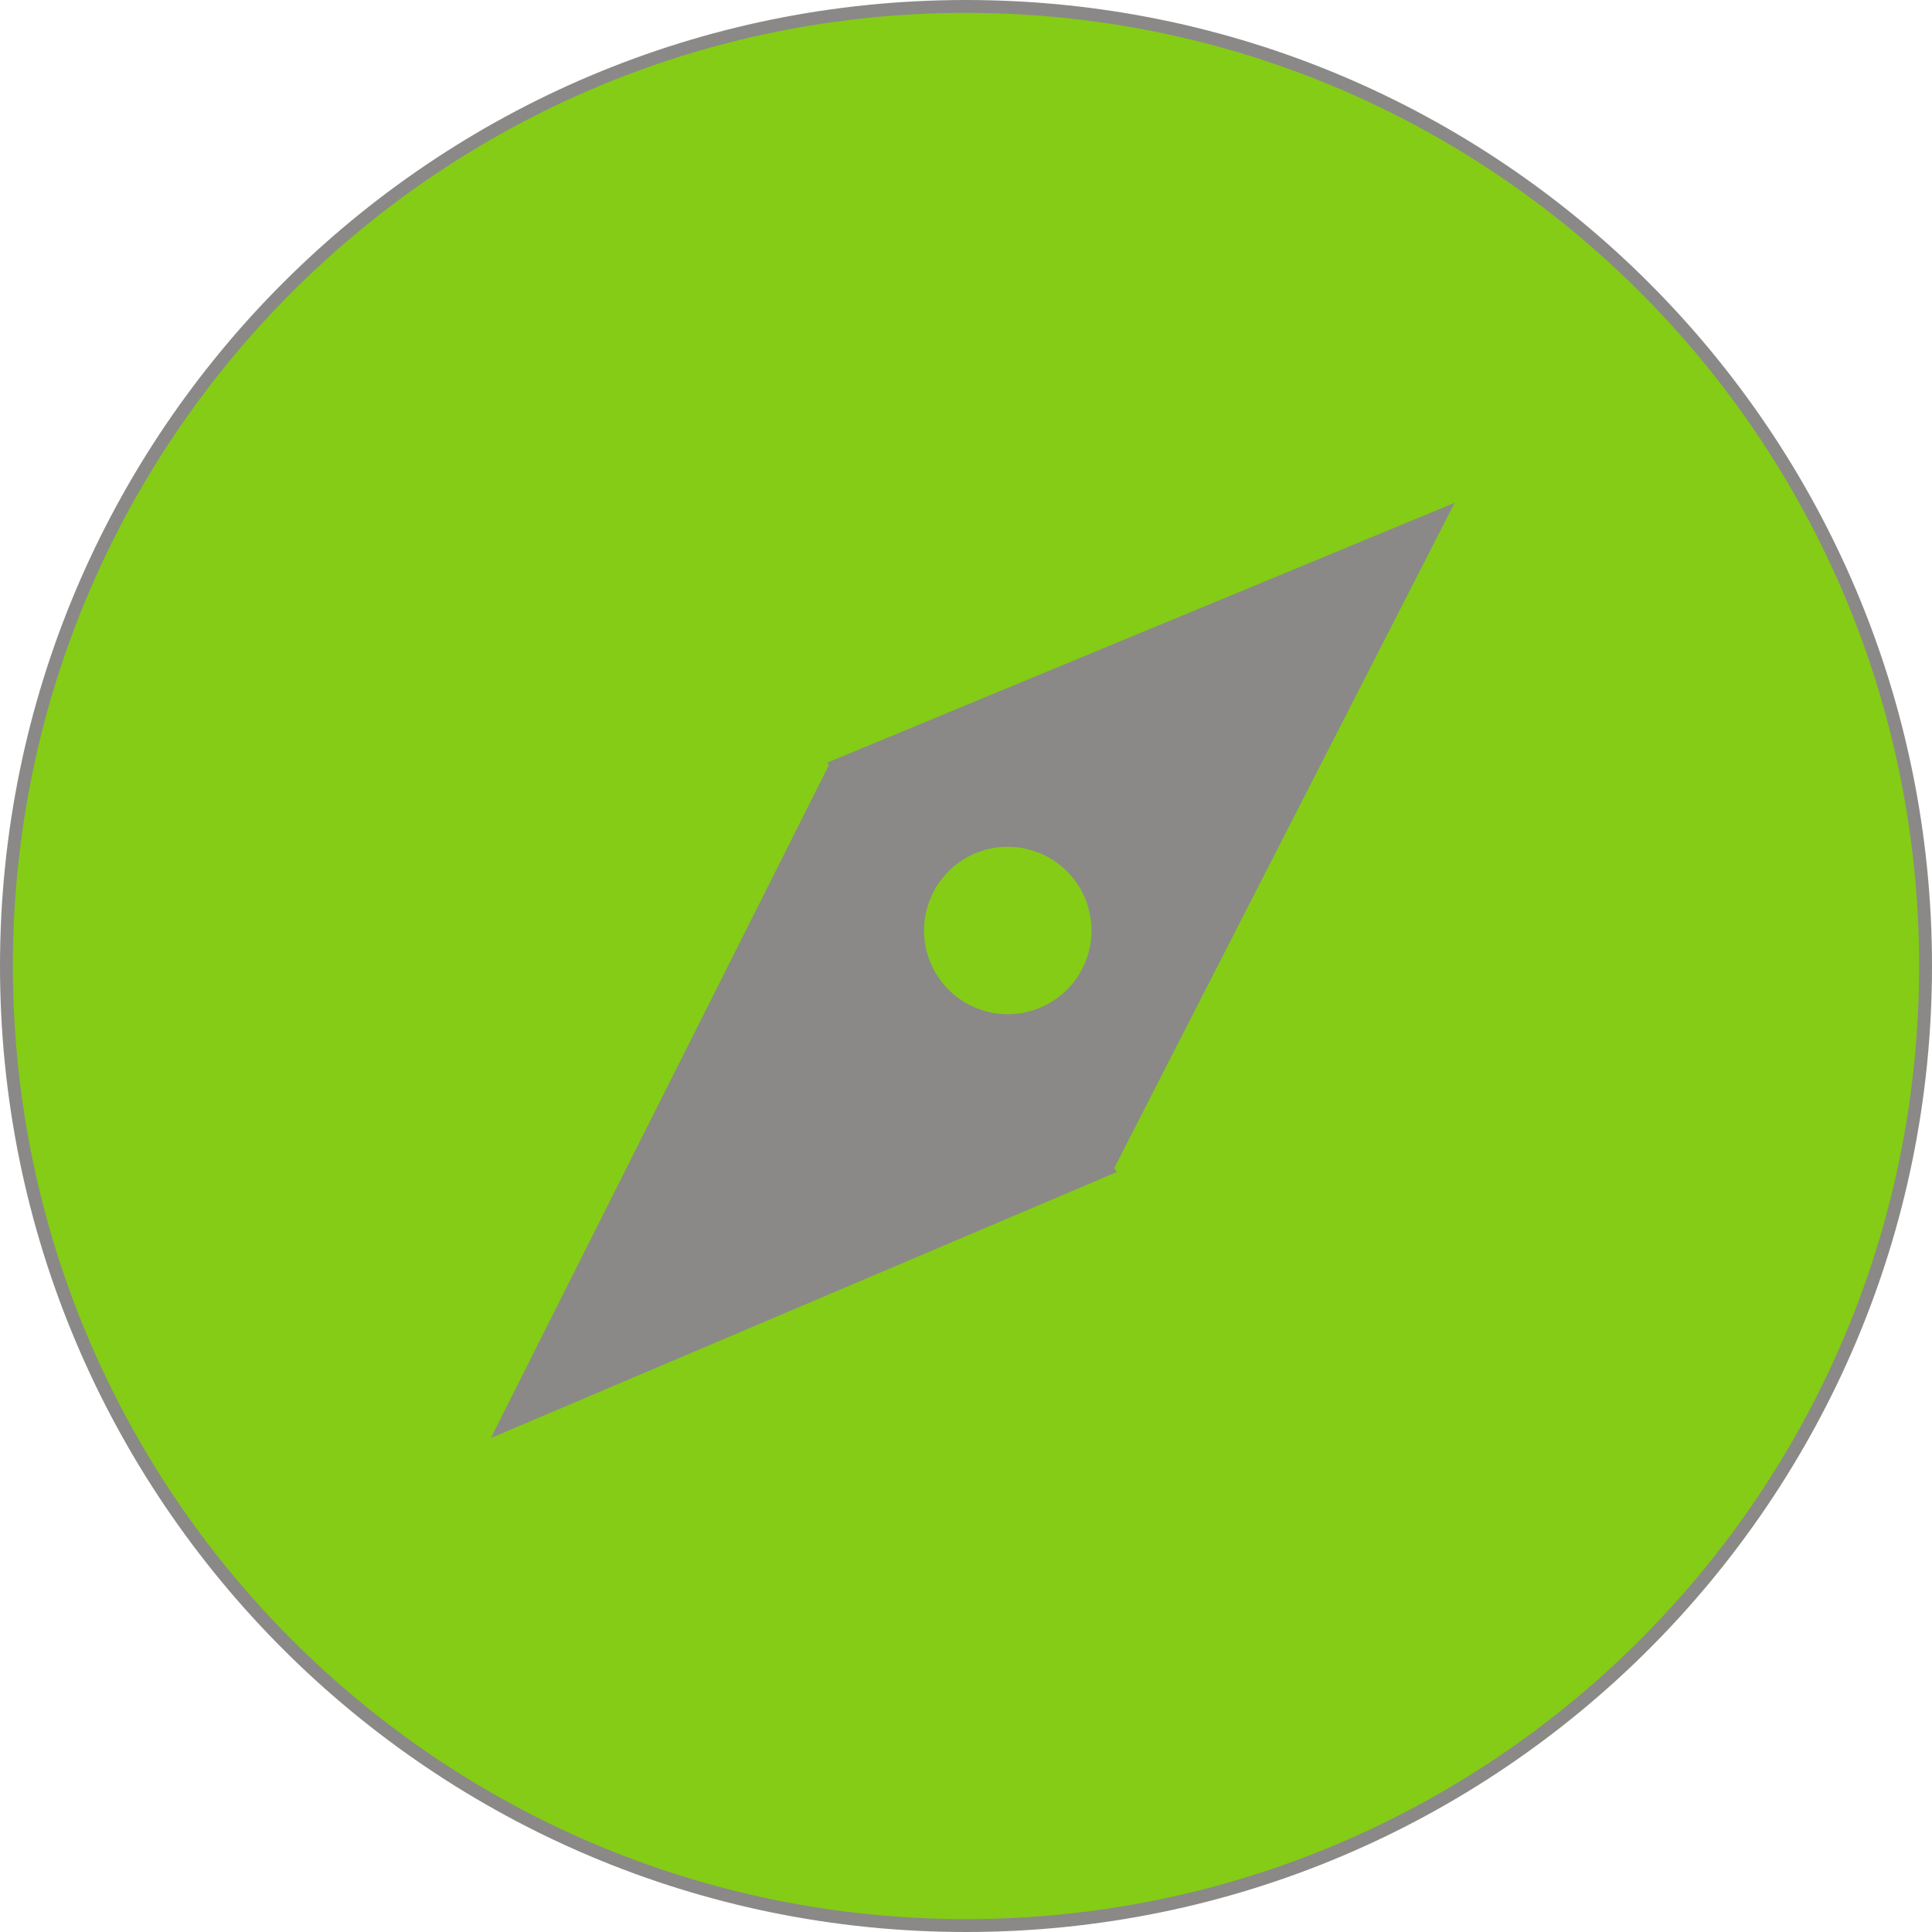
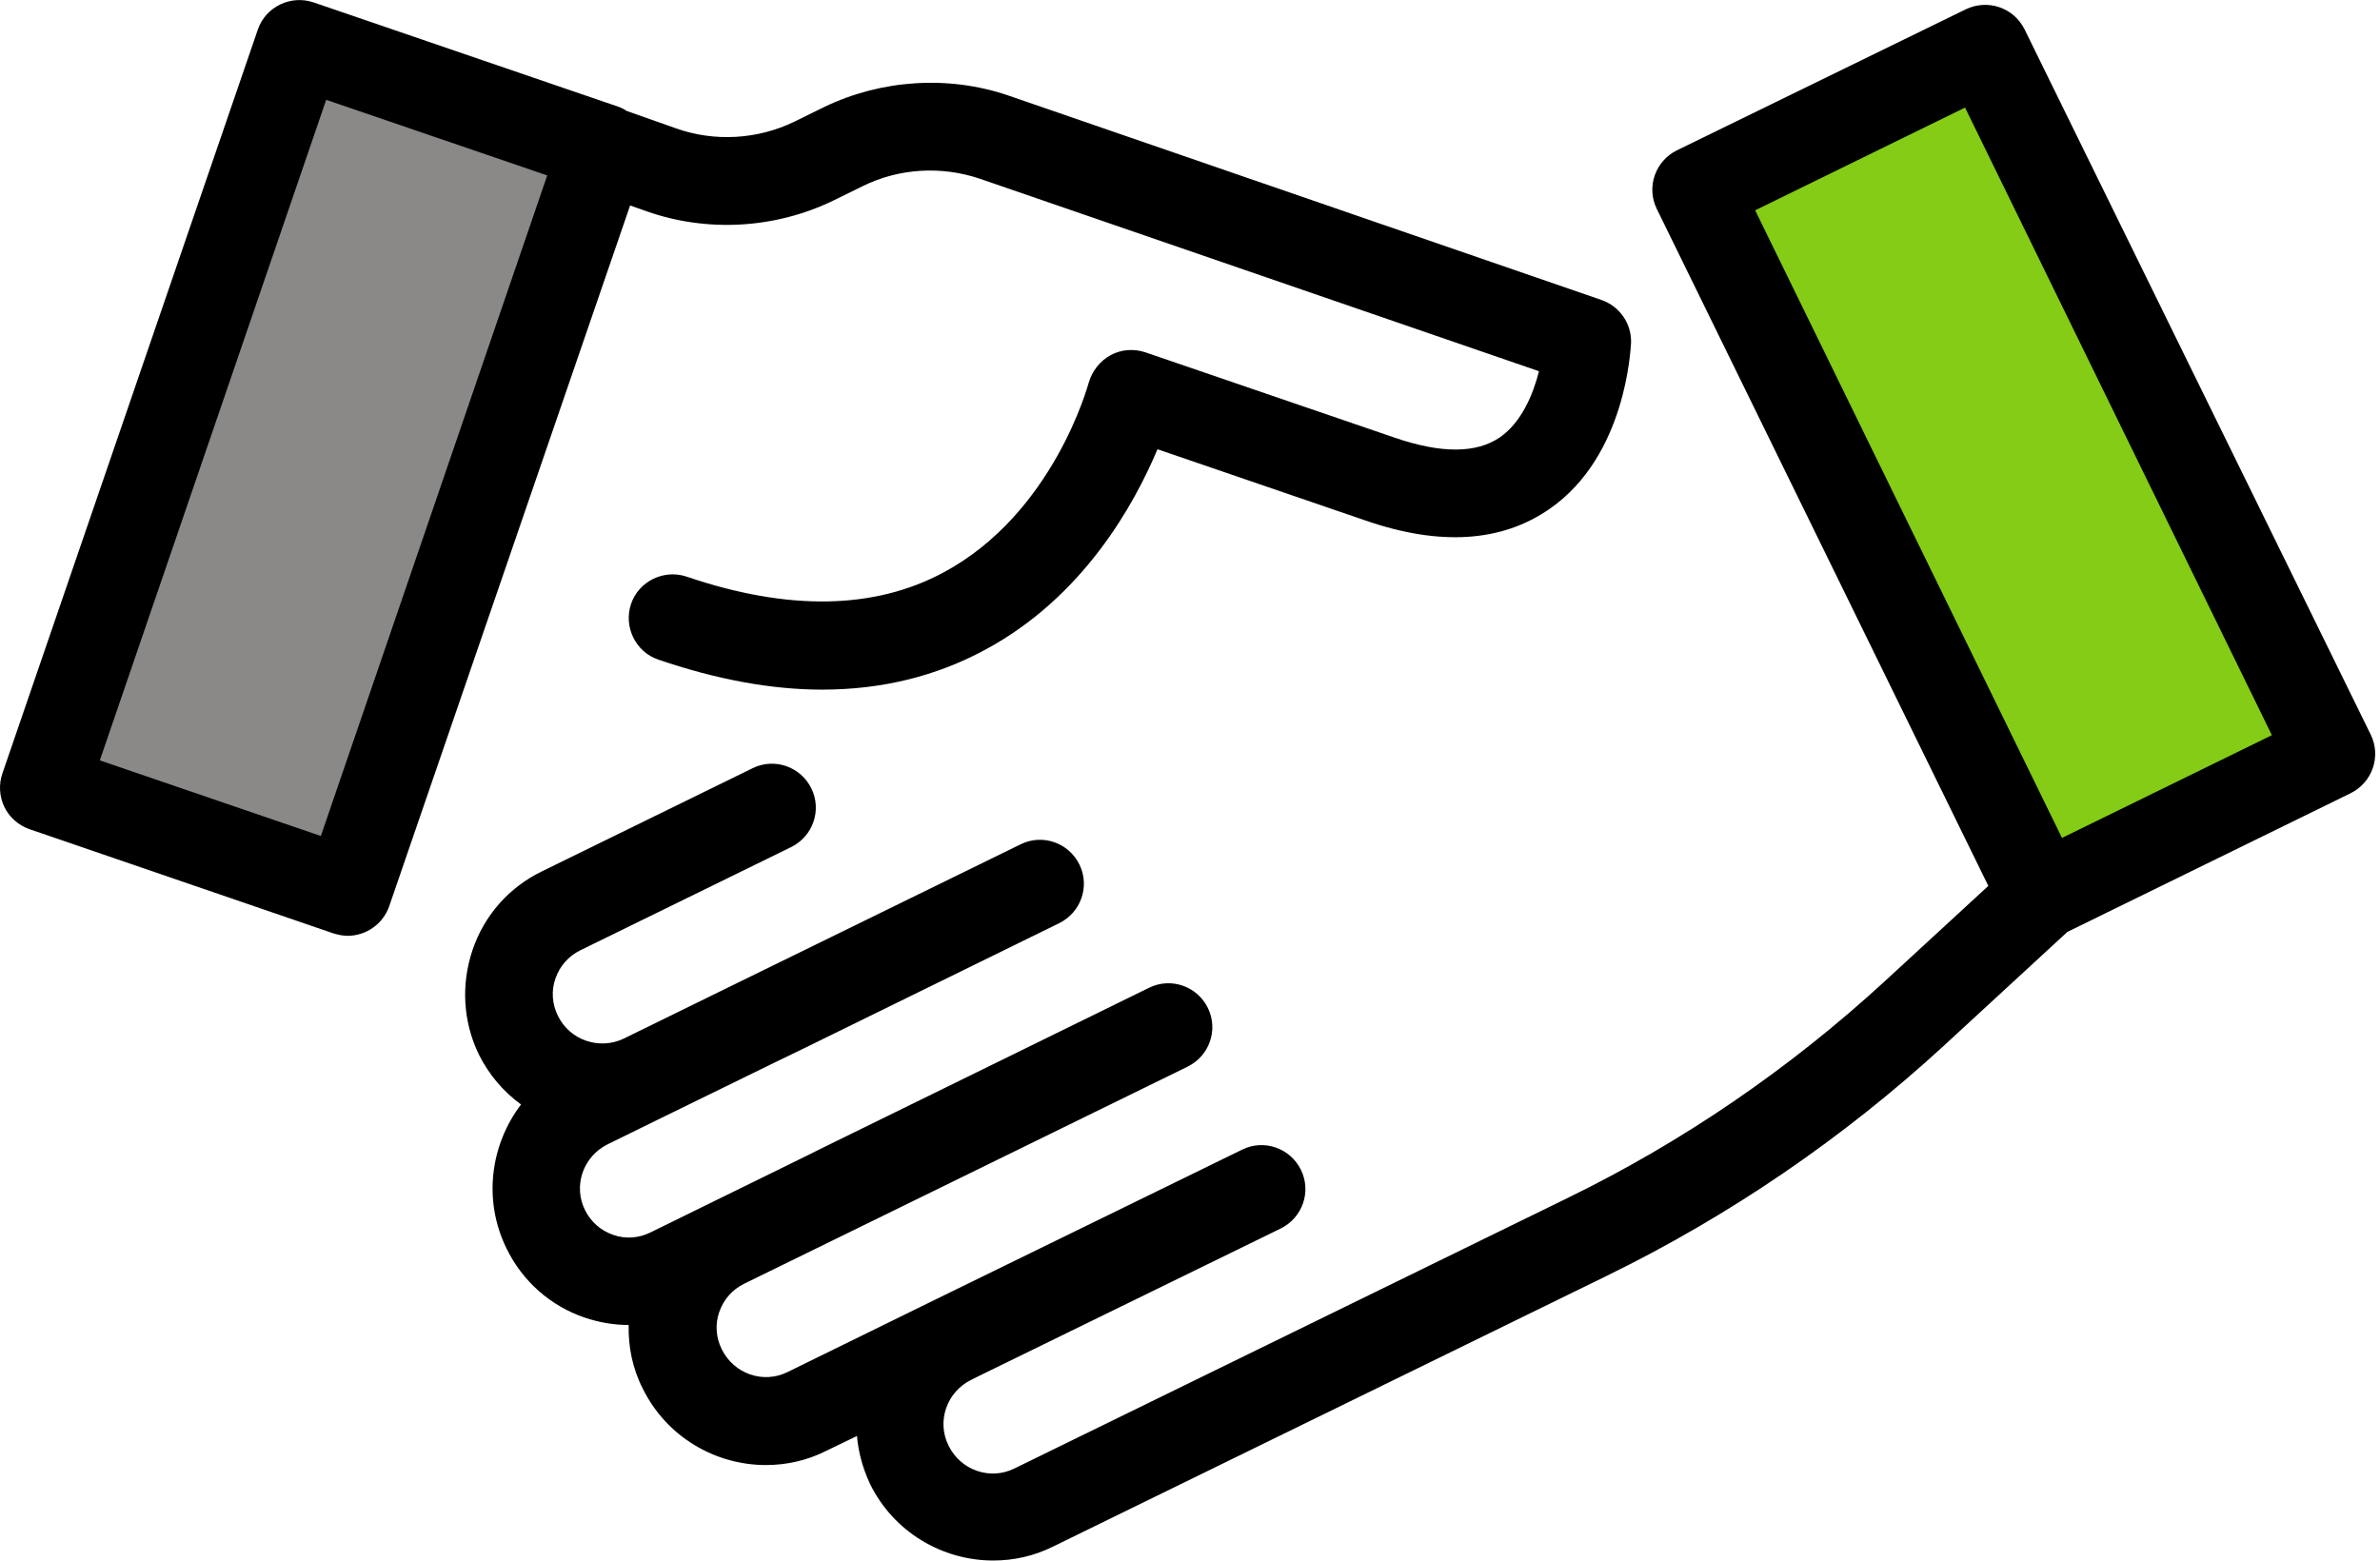
- <svg xmlns="http://www.w3.org/2000/svg" width="150" height="150" viewBox="0 0 150 150" fill="none">
-   <circle cx="75" cy="75" r="74.5" fill="#84CC16" stroke="#8B8888" />
-   <path d="M64.989 59.436L111.876 40.019L86.237 90.12L64.989 59.436Z" fill="#8B8888" stroke="#8B8888" />
-   <path d="M85.944 90.779L39.171 110.654L64.448 60.334L85.944 90.779Z" fill="#8B8888" stroke="#8B8888" />
-   <circle cx="78.243" cy="72.243" r="7" transform="rotate(15.6253 78.2429 72.2429)" fill="#84CC16" stroke="#8B8888" />
+ <svg xmlns="http://www.w3.org/2000/svg" width="491" height="322" viewBox="0 0 491 322" fill="none">
+   <path d="M61.727 9.107L9.111 162.527L71.822 184.034L124.438 30.614L61.727 9.107Z" fill="#8B8888" />
+   <path d="M169.994 22.097L163.894 25.097C156.294 28.797 147.394 29.297 139.494 26.497L129.294 22.897C128.694 22.497 128.094 22.197 127.494 21.997L64.694 0.497C59.994 -1.103 54.794 1.397 53.194 6.097L0.494 159.597C-0.306 161.897 -0.106 164.397 0.894 166.497C1.894 168.597 3.794 170.297 6.094 171.097L68.794 192.597C69.794 192.897 70.794 193.097 71.694 193.097C75.494 193.097 78.994 190.697 80.294 186.997L129.994 42.397L133.394 43.597C145.894 47.997 159.894 47.197 171.894 41.397L177.994 38.397C185.494 34.697 194.294 34.197 202.194 36.897L317.494 76.597C316.294 81.397 313.894 87.097 309.494 90.197C304.594 93.597 297.294 93.597 287.694 90.297L236.294 72.697C233.894 71.897 231.294 72.097 229.094 73.297C226.894 74.497 225.294 76.597 224.594 78.997C224.494 79.297 217.394 105.897 194.694 118.097C180.394 125.797 162.594 126.097 141.694 118.997C136.994 117.397 131.794 119.897 130.194 124.597C128.594 129.297 131.094 134.497 135.794 136.097C147.794 140.197 159.094 142.297 169.594 142.297C181.794 142.297 192.994 139.597 203.194 134.097C223.494 123.197 233.994 104.097 238.794 92.697L281.694 107.397C296.994 112.697 309.794 111.897 319.694 104.997C335.594 93.997 336.394 71.697 336.494 70.697C336.594 66.697 334.094 63.197 330.394 61.897L207.994 19.697C195.694 15.497 181.794 16.397 169.994 22.097ZM66.194 172.497L20.594 156.897L67.294 20.597L112.894 36.197L66.194 172.497Z" fill="black" />
+   <path d="M349.992 39.271L421.274 184.948L480.819 155.812L409.537 10.135L349.992 39.271Z" fill="#84CC16" />
+   <path d="M410.194 182.797L388.694 202.597C369.194 220.497 347.194 235.597 323.394 247.197L209.294 302.997C204.294 305.497 198.194 303.397 195.694 298.297C193.194 293.297 195.294 287.197 200.394 284.697L201.794 283.997L264.194 253.497C268.694 251.297 270.594 245.897 268.394 241.397C266.194 236.897 260.794 234.997 256.294 237.197L193.894 267.697L162.494 283.097C157.494 285.597 151.394 283.497 148.894 278.397C147.694 275.997 147.494 273.197 148.394 270.697C149.294 268.097 151.094 266.097 153.494 264.897L177.194 253.297L244.994 220.097C249.494 217.897 251.394 212.497 249.194 207.997C246.994 203.497 241.594 201.597 237.094 203.797L169.194 237.097L166.594 238.397L134.194 254.297C131.794 255.497 128.994 255.697 126.494 254.797C123.894 253.897 121.894 252.097 120.694 249.697C118.194 244.697 120.294 238.597 125.394 236.097L136.594 230.597L159.494 219.397L165.894 216.297L218.494 190.497C222.994 188.297 224.894 182.897 222.694 178.397C220.494 173.897 215.094 171.997 210.594 174.197L153.594 202.097L128.694 214.297C123.694 216.697 117.594 214.697 115.094 209.597C113.894 207.197 113.694 204.397 114.594 201.897C115.494 199.297 117.294 197.297 119.694 196.097L163.194 174.797C167.694 172.597 169.594 167.197 167.394 162.697C165.194 158.197 159.794 156.297 155.294 158.497L111.794 179.797C104.994 183.097 99.894 188.897 97.494 195.997C95.094 203.097 95.494 210.797 98.794 217.597C100.894 221.797 103.894 225.297 107.494 227.897C101.194 236.197 99.594 247.597 104.494 257.597C107.794 264.397 113.594 269.497 120.694 271.897C123.694 272.897 126.694 273.397 129.694 273.397C129.594 277.897 130.494 282.397 132.594 286.497C137.494 296.497 147.594 302.297 157.994 302.297C162.194 302.297 166.394 301.397 170.394 299.397L176.794 296.297C177.094 299.697 177.994 302.997 179.494 306.197C184.394 316.197 194.494 321.997 204.894 321.997C209.094 321.997 213.294 321.097 217.294 319.097L331.394 263.297C356.794 250.897 380.194 234.897 400.994 215.797L426.494 192.297L484.894 163.697C489.394 161.497 491.294 156.097 489.094 151.597L417.694 6.097C416.594 3.897 414.794 2.297 412.494 1.497C410.194 0.697 407.694 0.897 405.594 1.897L345.994 30.997C341.494 33.197 339.594 38.597 341.794 43.097L410.194 182.797ZM405.394 22.197L468.694 151.697L425.394 172.897L362.094 43.397L405.394 22.197Z" fill="black" />
</svg>
